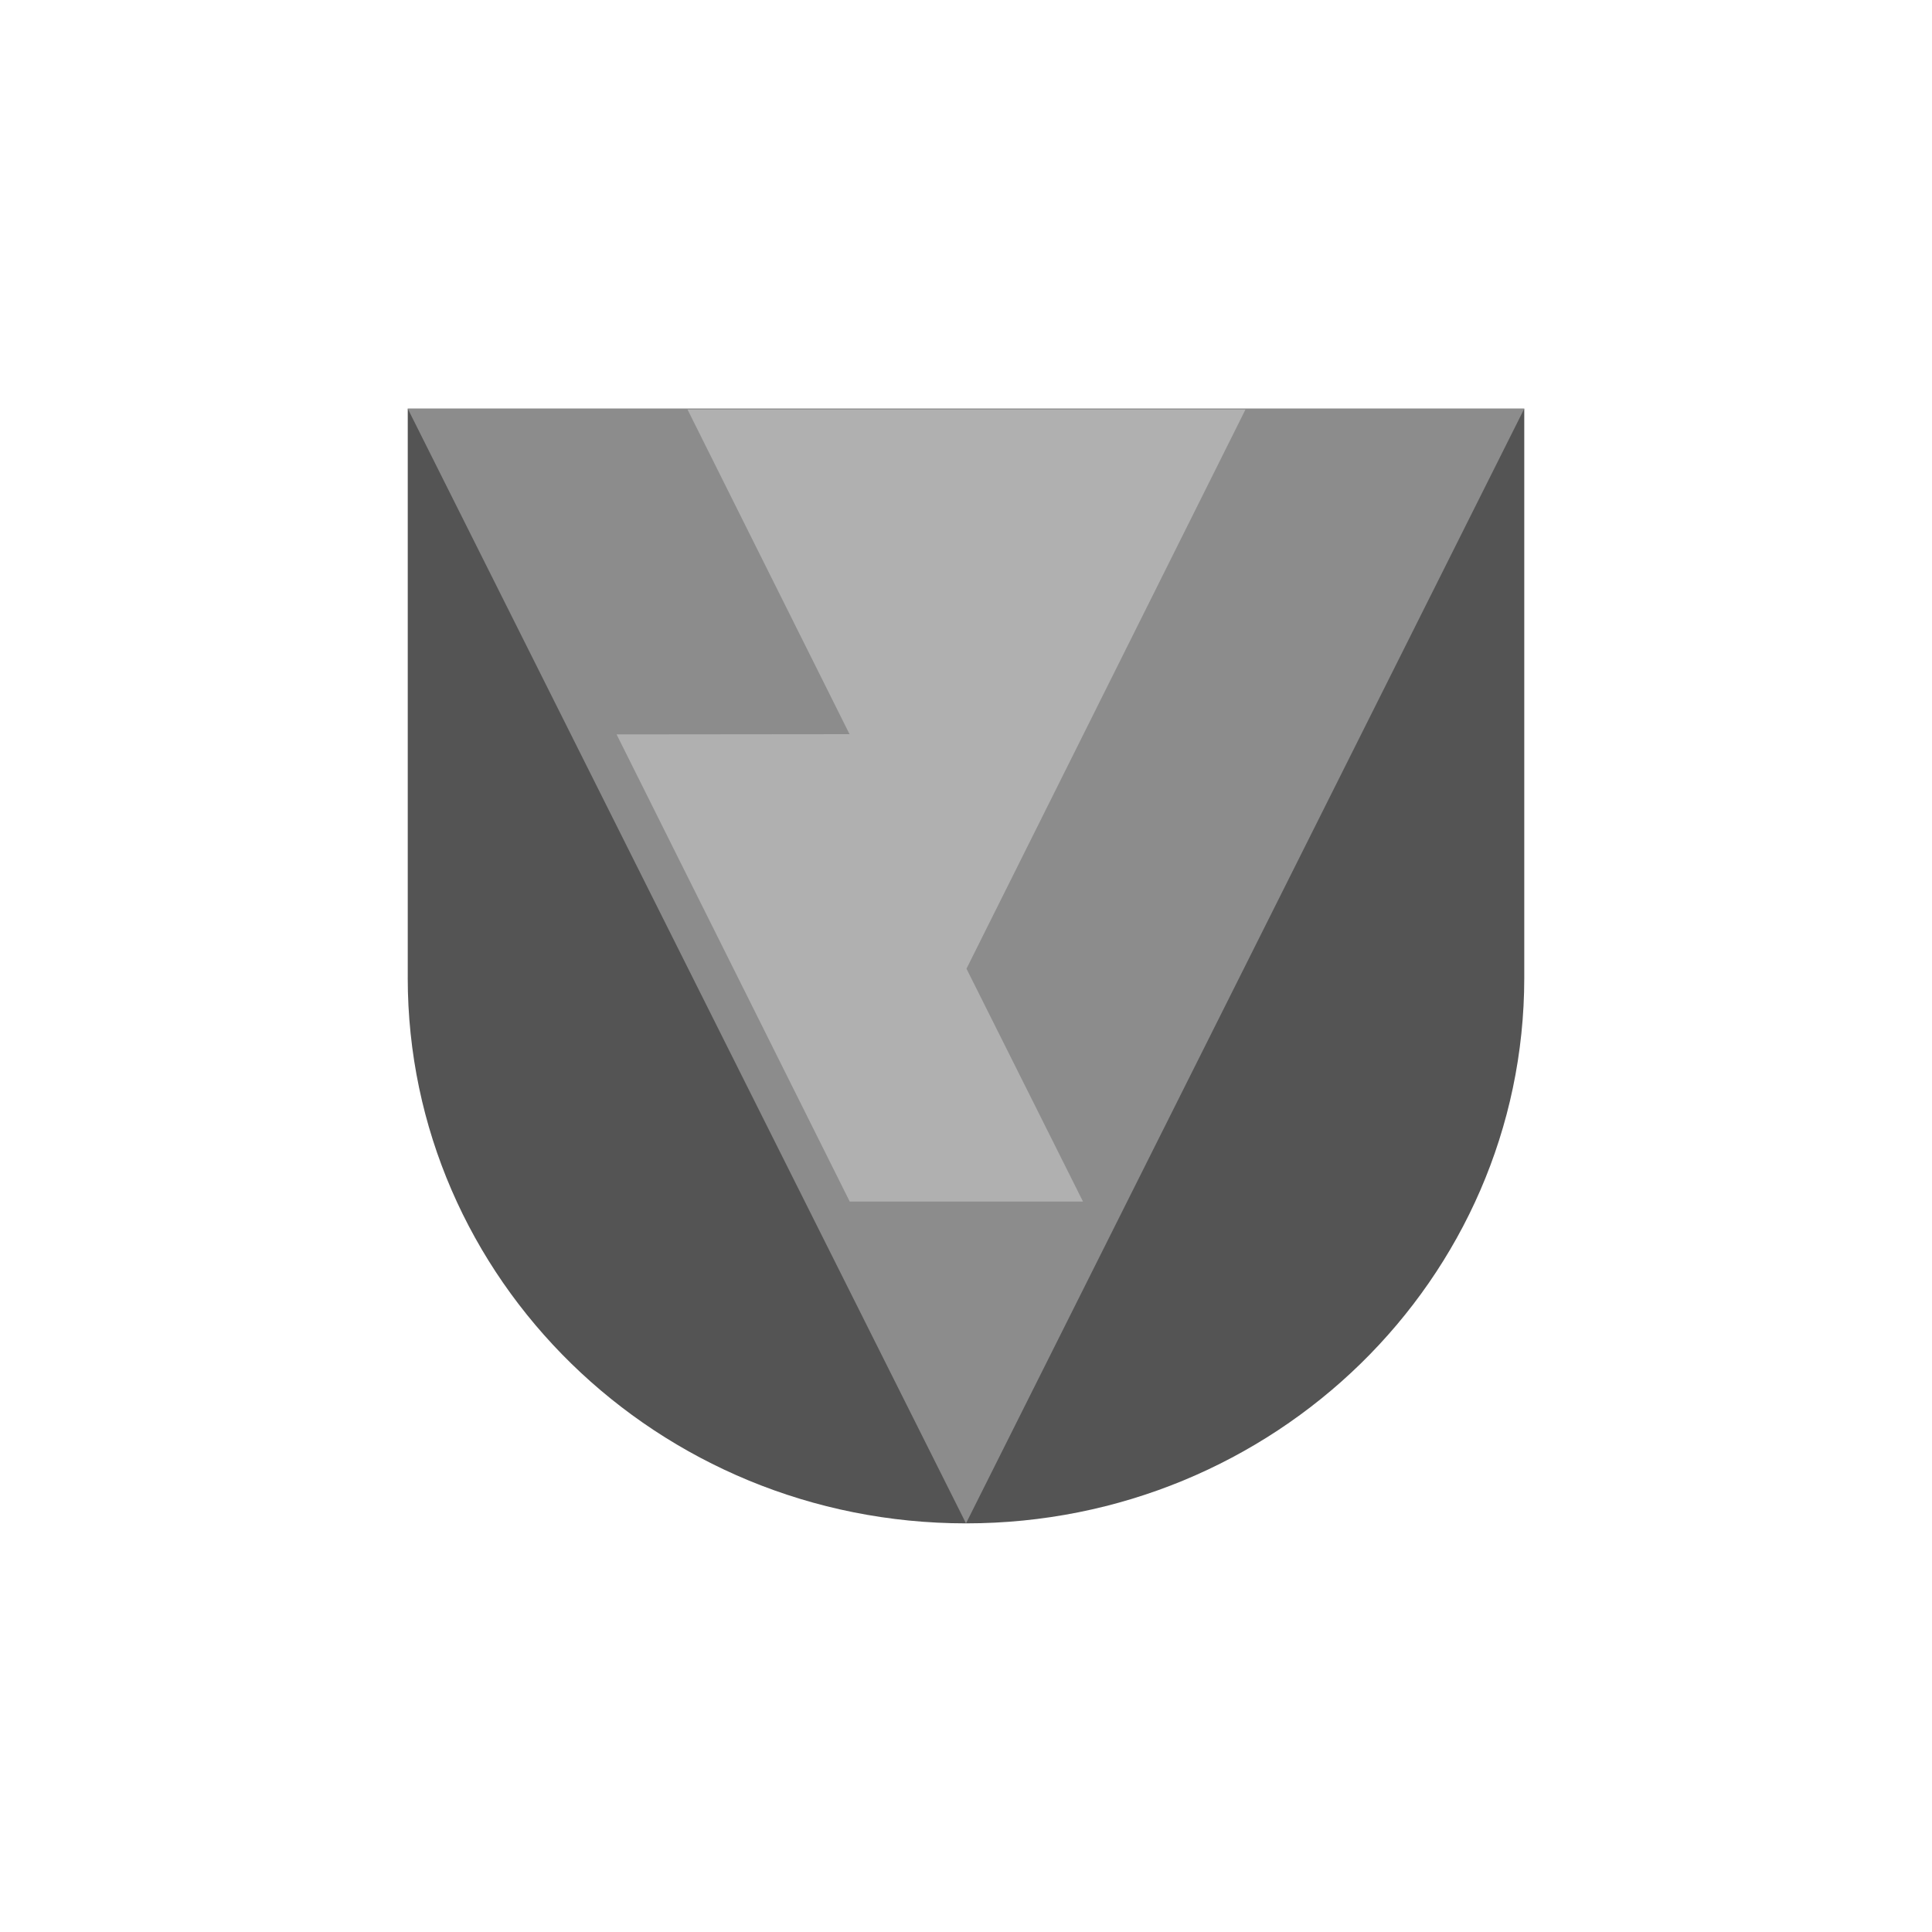
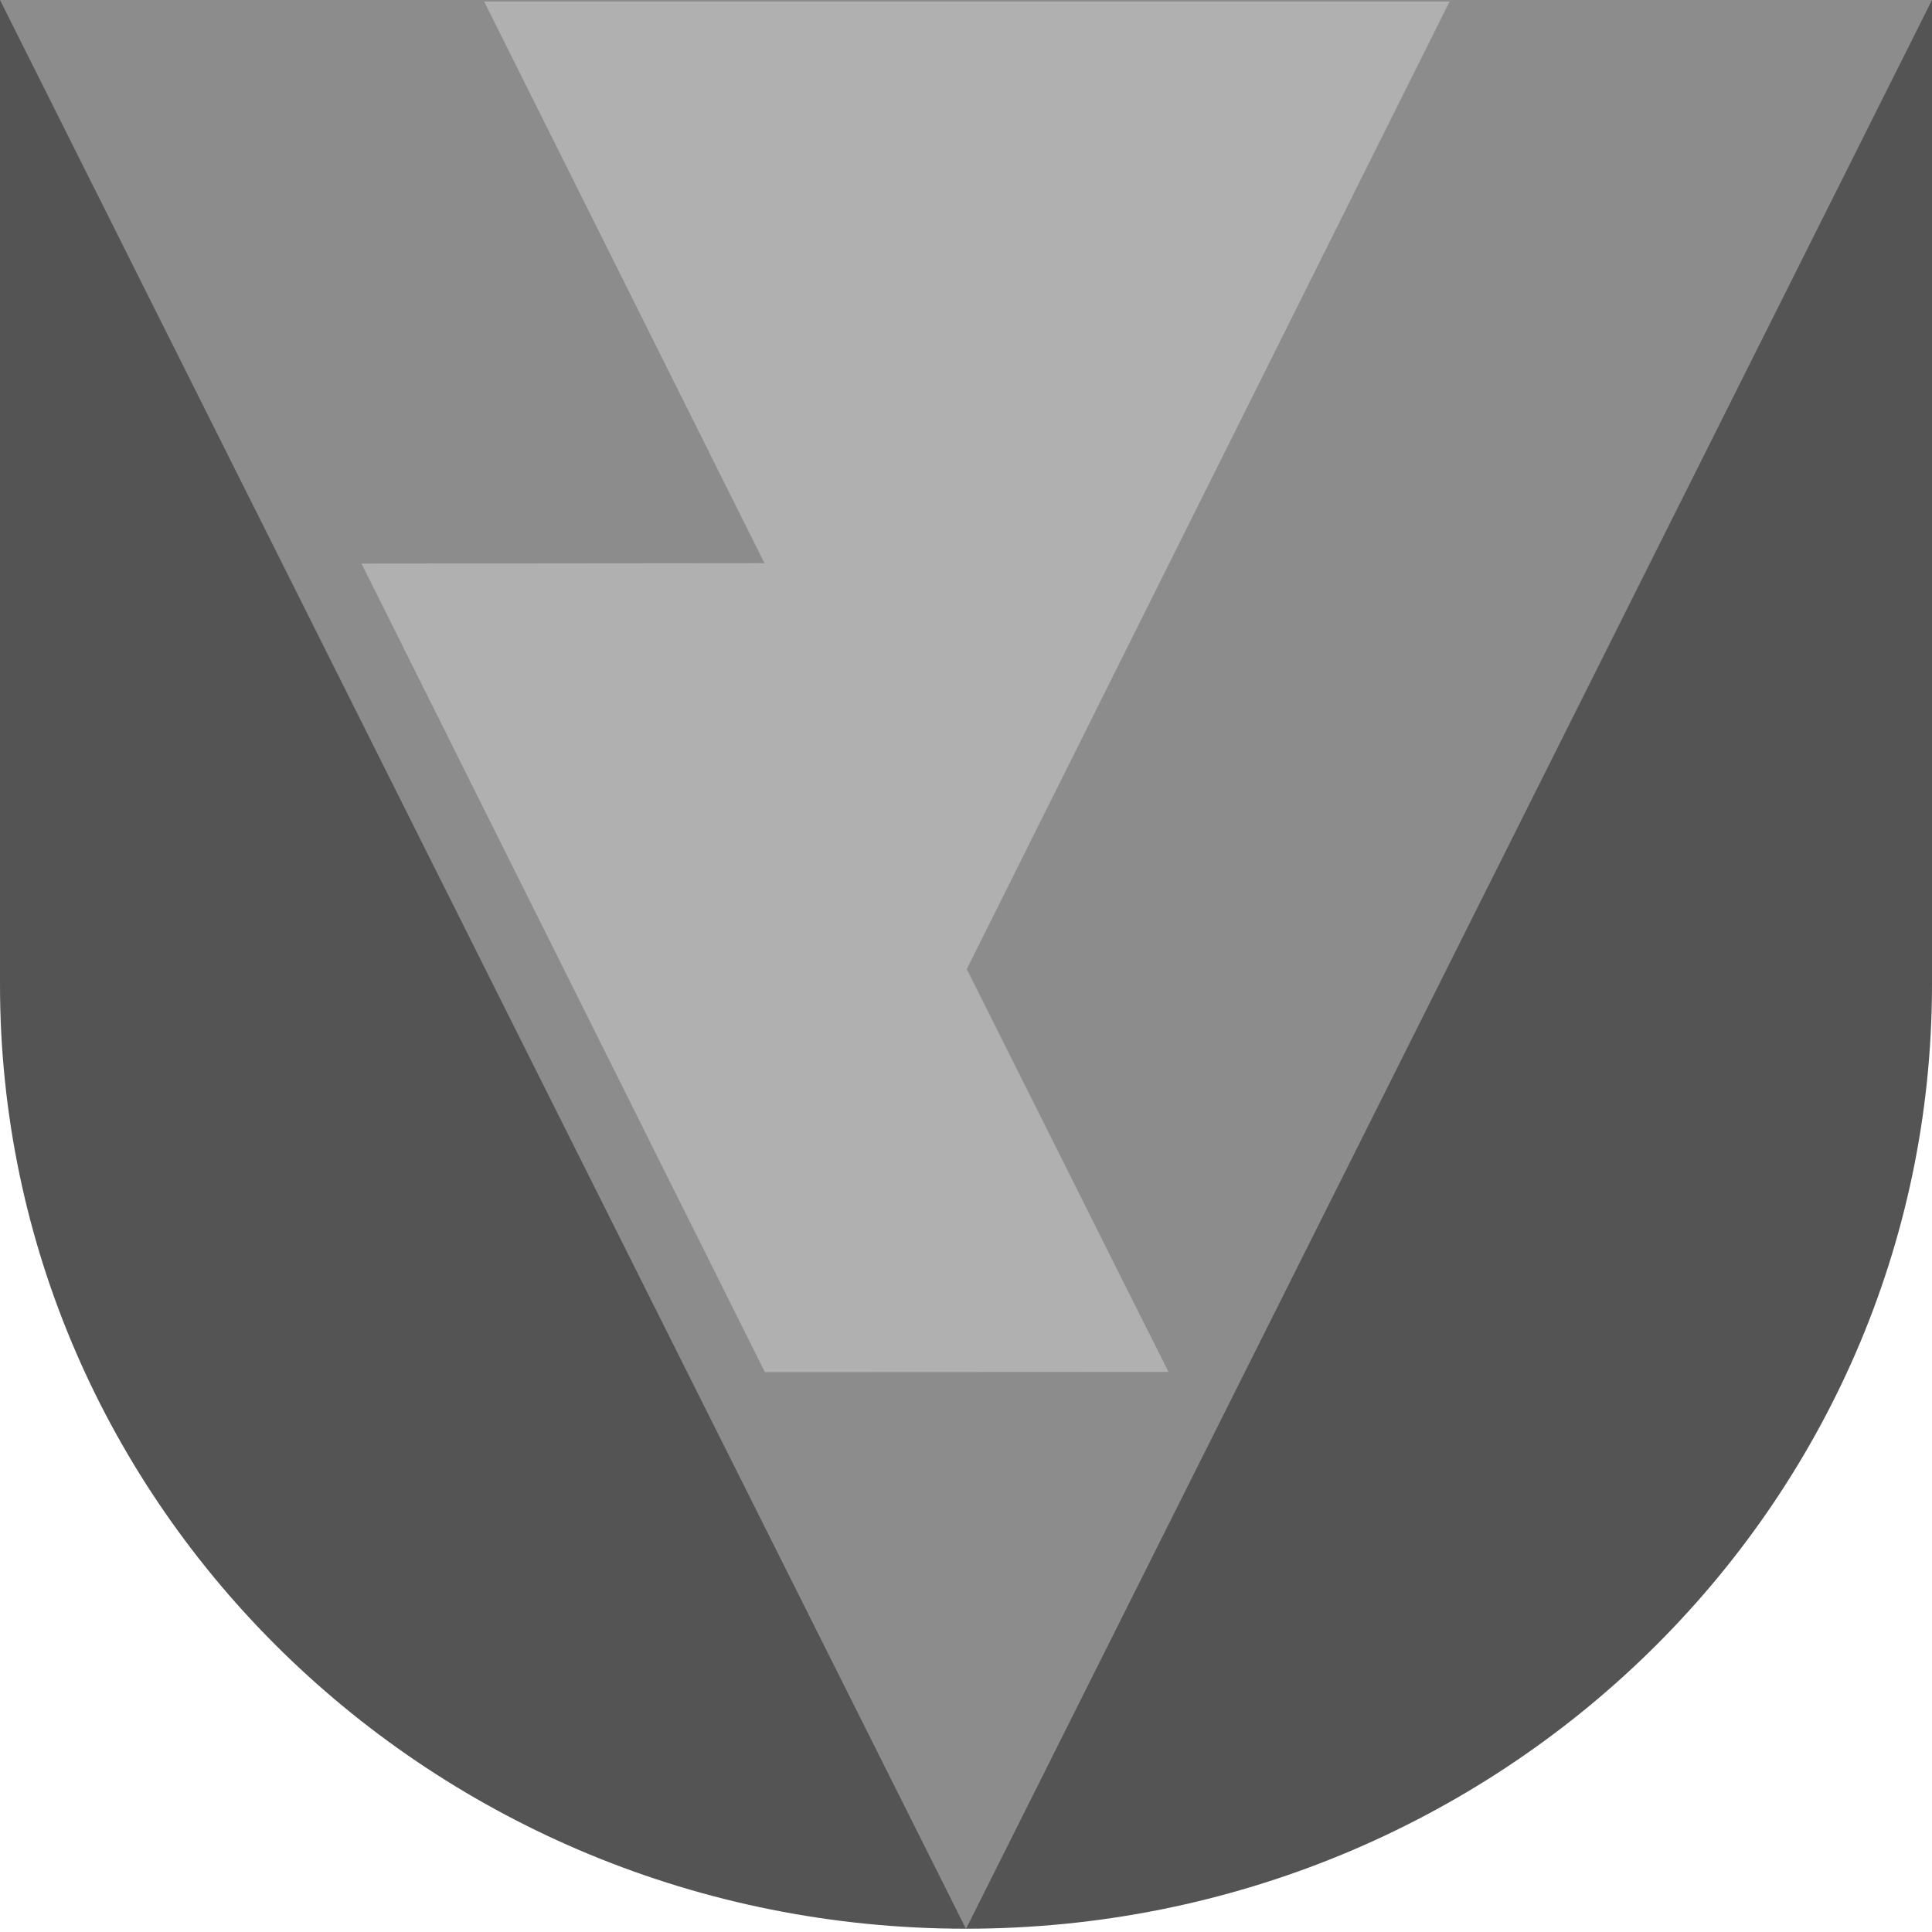
- <svg xmlns="http://www.w3.org/2000/svg" xml:space="preserve" width="1000px" height="1000px" version="1.1" style="shape-rendering:geometricPrecision; text-rendering:geometricPrecision; image-rendering:optimizeQuality; fill-rule:evenodd; clip-rule:evenodd" viewBox="0 0 1000 1000">
-   <defs>
-     <style type="text/css">
-    
-     .fil0 {fill:#545454}
-     .fil1 {fill:#8C8C8C}
-     .fil2 {fill:#B0B0B0}
-    
-   </style>
-   </defs>
+ <svg xmlns="http://www.w3.org/2000/svg" version="1.1" id="图层_1" x="0px" y="0px" viewBox="0 0 1000 1000" style="enable-background:new 0 0 1000 1000;" xml:space="preserve">
+   <style type="text/css">
+ 	.st0{fill-rule:evenodd;clip-rule:evenodd;fill:#545454;}
+ 	.st1{fill-rule:evenodd;clip-rule:evenodd;fill:#8C8C8C;}
+ 	.st2{fill-rule:evenodd;clip-rule:evenodd;fill:#B0B0B0;}
+ </style>
  <g id="图层_x0020_1">
    <g id="_2695489355520">
      <g>
-         <path class="fil0" d="M788.96 506.21c-0.09,155.91 -129.42,282.28 -288.96,282.28 -159.59,0 -288.95,-126.45 -288.96,-282.42l0.01 0 0 -294.55 577.91 0 0 294.55 0 0.14 0 0z" />
-         <polygon class="fil1" points="211.05,211.52 788.96,211.52 500,788.49 " />
+         <path class="st0" d="M1000,509.9c-0.2,269.8-223.9,488.4-500,488.4C223.9,998.4,0,779.6,0,509.7h0V0h1000v509.7V509.9L1000,509.9     z" />
+         <polygon class="st1" points="0,0 1000,0 500,998.4    " />
      </g>
-       <polygon class="fil2" points="644.66,211.96 355.86,211.96 439.72,380 319.14,380.12 439.82,621.93 560.56,621.92 500.25,501.4 " />
+       <polygon class="st2" points="750.3,0.8 250.6,0.8 395.7,291.5 187.1,291.7 395.9,710.2 604.8,710.1 500.4,501.6   " />
    </g>
  </g>
</svg>
